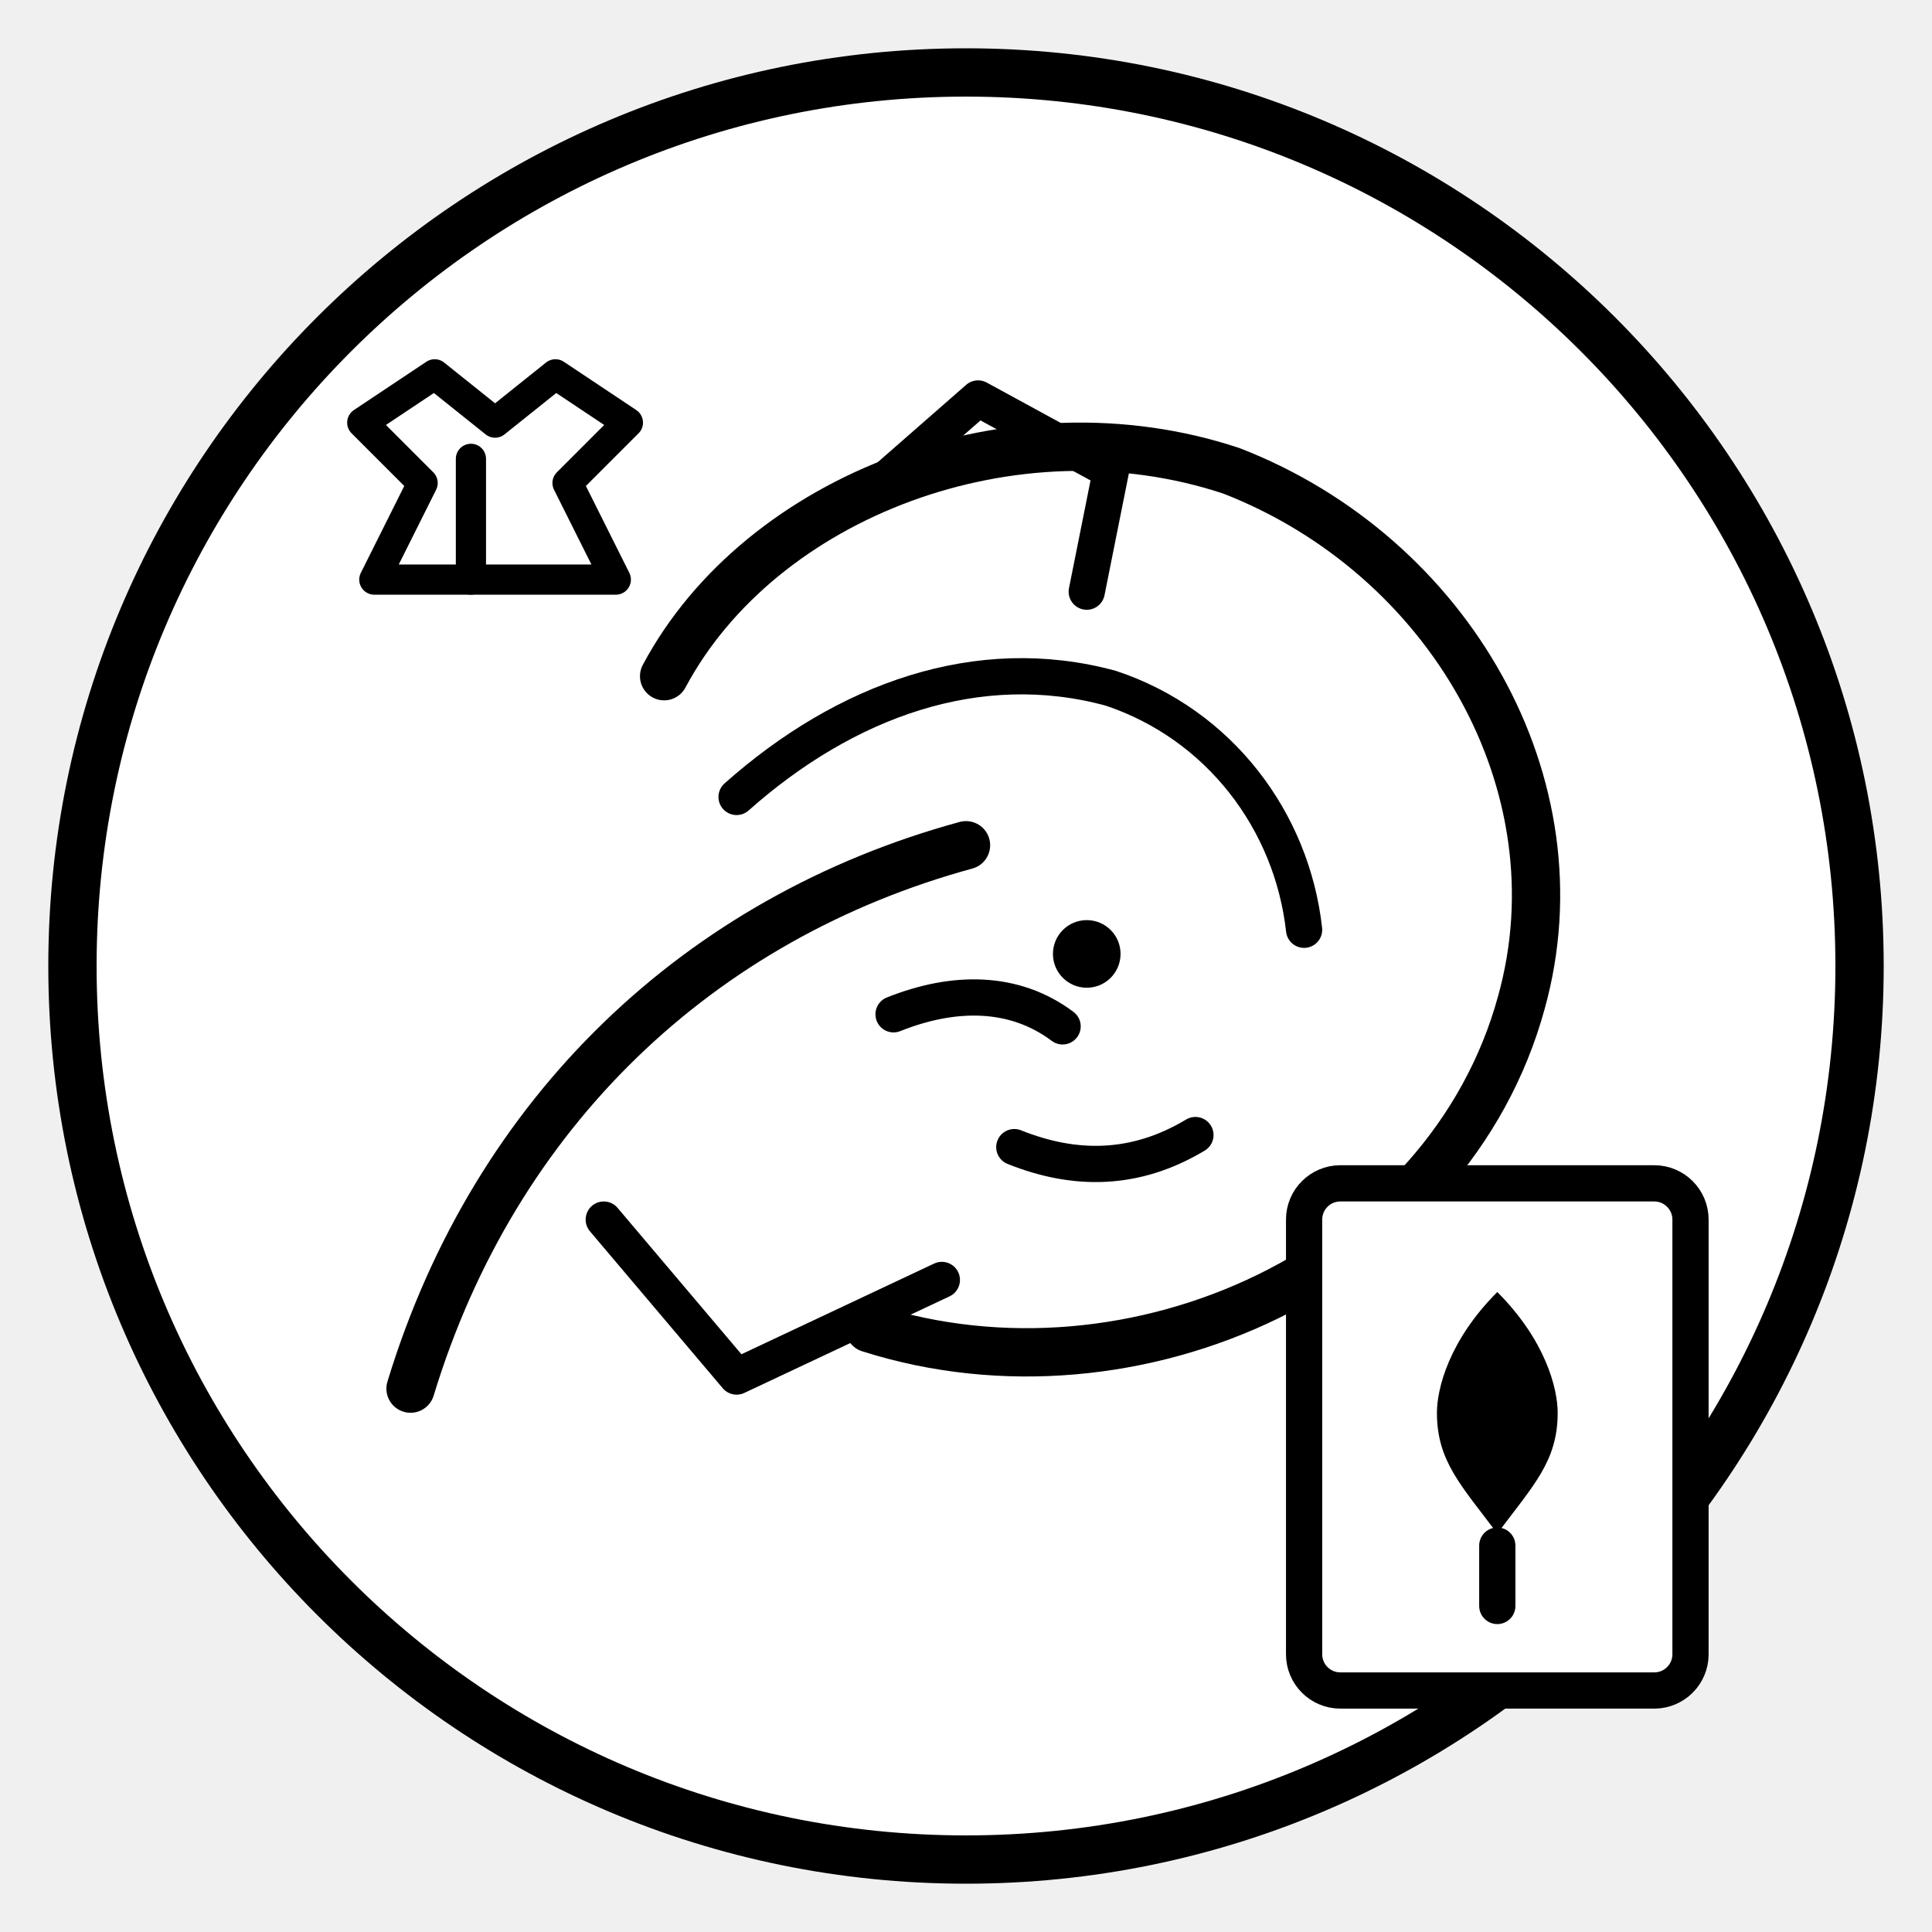
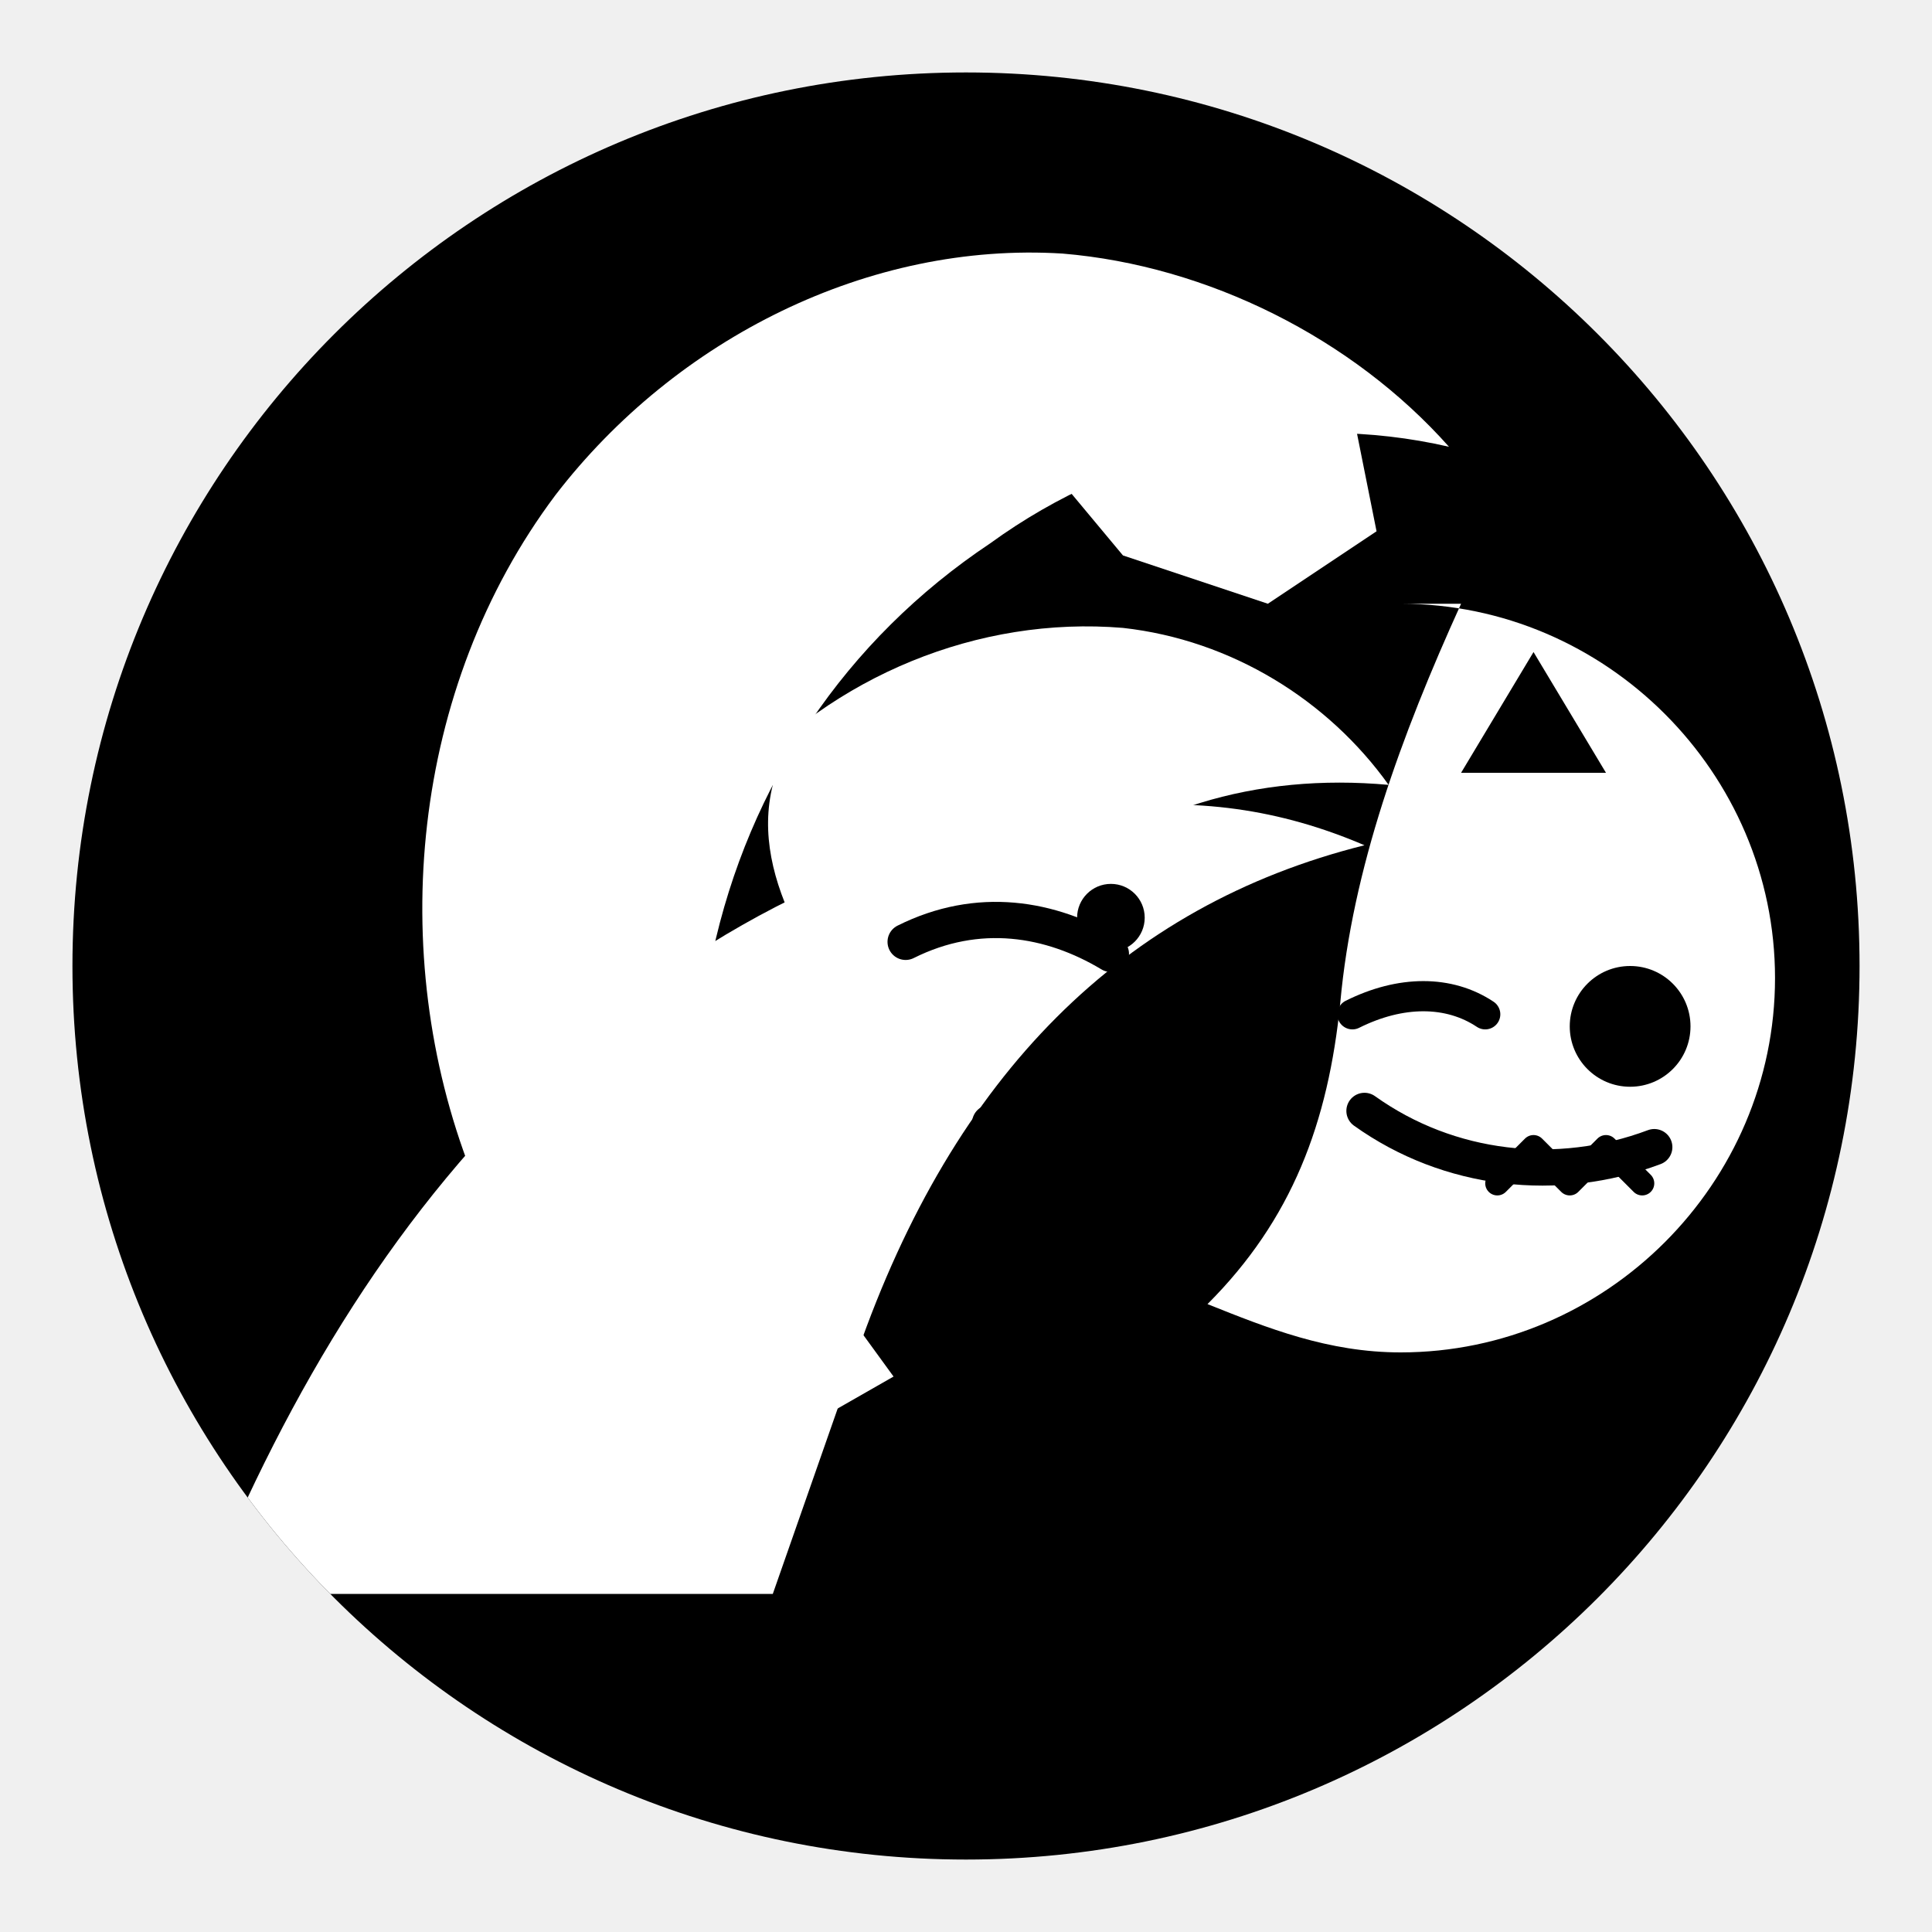
<svg xmlns="http://www.w3.org/2000/svg" fill="none" viewBox="0 0 160 160" aria-label="Hollow Dobt monochrome logo">
-   <circle cx="80" cy="80" r="74" fill="#fff" />
-   <circle cx="80" cy="80" r="74" stroke="currentColor" stroke-width="4" />
-   <path d="M34 115c7-23 24-39 46-45" stroke="currentColor" stroke-width="4" stroke-linecap="round" />
-   <path d="M55 56c8-15 29-23 47-17 18 7 29 26 24 44-6 22-32 34-54 27" stroke="currentColor" stroke-width="4" stroke-linecap="round" />
-   <path d="M61 66c9-8 20-12 31-9 9 3 15 11 16 20" stroke="currentColor" stroke-width="3" stroke-linecap="round" />
-   <path d="M74 84c5-2 10-2 14 1" stroke="currentColor" stroke-width="3" stroke-linecap="round" />
-   <circle cx="90" cy="79" r="2.8" fill="currentColor" />
-   <path d="M84 95c5 2 10 2 15-1" stroke="currentColor" stroke-width="3" stroke-linecap="round" />
-   <path d="M73 40l8-7 11 6-2 10" stroke="currentColor" stroke-width="3" stroke-linecap="round" stroke-linejoin="round" />
-   <path d="M50 101l11 13 17-8" stroke="currentColor" stroke-width="3" stroke-linecap="round" stroke-linejoin="round" />
-   <g transform="translate(108 98)">
-     <rect x="0" y="0" width="32" height="42" rx="3" fill="#fff" stroke="currentColor" stroke-width="3" />
-     <path d="M16 9c-4 4-5 8-5 10 0 4 2 6 5 10 3-4 5-6 5-10 0-2-1-6-5-10Z" fill="currentColor" />
-     <path d="M16 30v5" stroke="currentColor" stroke-width="3" stroke-linecap="round" />
+   <defs>
+     <clipPath id="hollow-badge-clip">
+       <circle cx="80" cy="80" r="74" />
+     </clipPath>
+   </defs>
+   <circle cx="80" cy="80" r="74" fill="currentColor" />
+   <g clip-path="url(#hollow-badge-clip)">
+     <path fill="#fff" d="M17 132c7-17 16-32 29-44s28-19 45-21c8-1 15 0 22 3-20 5-34 19-42 42l-7 20H17Z" />
+     <path fill="#fff" d="M39 97c-7-18-5-40 7-56 10-13 26-21 42-20 12 1 24 7 32 16-13-3-27 0-38 8-12 8-20 20-23 34-2 10-1 20 4 30-9 1-18-2-24-12Z" />
+     <path fill="#fff" d="M61 65c8-9 20-14 32-13 9 1 17 6 22 13-11-1-21 2-29 9-5 4-9 9-11 15-4-3-7-7-9-12-2-4-3-8-2-12h-3Z" />
+     <path fill="#fff" d="M88 40l9-9 15 3 2 10-9 6-12-4-5-6Z" />
+     <path fill="#fff" d="M48 110l12 12 14-8-8-11-18 7Z" />
  </g>
-   <g transform="translate(23 24)">
-     <path d="M8 24h20l-4-8 5-5-6-4-5 4-5-4-6 4 5 5-4 8Z" fill="#fff" stroke="currentColor" stroke-width="2.5" stroke-linejoin="round" />
-     <path d="M16 14v10" stroke="currentColor" stroke-width="2.5" stroke-linecap="round" />
+   <path d="M75 78c6-3 12-2 17 1" stroke="currentColor" stroke-width="3" stroke-linecap="round" />
+   <circle cx="92" cy="76" r="2.8" fill="currentColor" />
+   <path d="M82 93c6 2 12 1 17-2" stroke="currentColor" stroke-width="3" stroke-linecap="round" />
+   <g transform="translate(96 42)">
+     <path fill="#fff" d="M20 8c17 0 31 14 31 31s-14 31-31 31c-6 0-11-2-16-4 7-7 10-15 11-25 1-11 5-22 10-33h-5Z" />
+     <path d="M25 22l6-10 6 10Z" fill="currentColor" />
+     <path d="M39 38a5 5 0 1 1 0 10 5 5 0 0 1 0-10Z" fill="currentColor" />
+     <path d="M17 50c7 5 16 6 24 3" stroke="currentColor" stroke-width="3" stroke-linecap="round" />
+     <path d="M16 42c4-2 8-2 11 0" stroke="currentColor" stroke-width="2.5" stroke-linecap="round" />
+     <path d="M28 56l3-3 3 3 3-3 3 3" stroke="currentColor" stroke-width="2" stroke-linecap="round" stroke-linejoin="round" />
  </g>
</svg>
